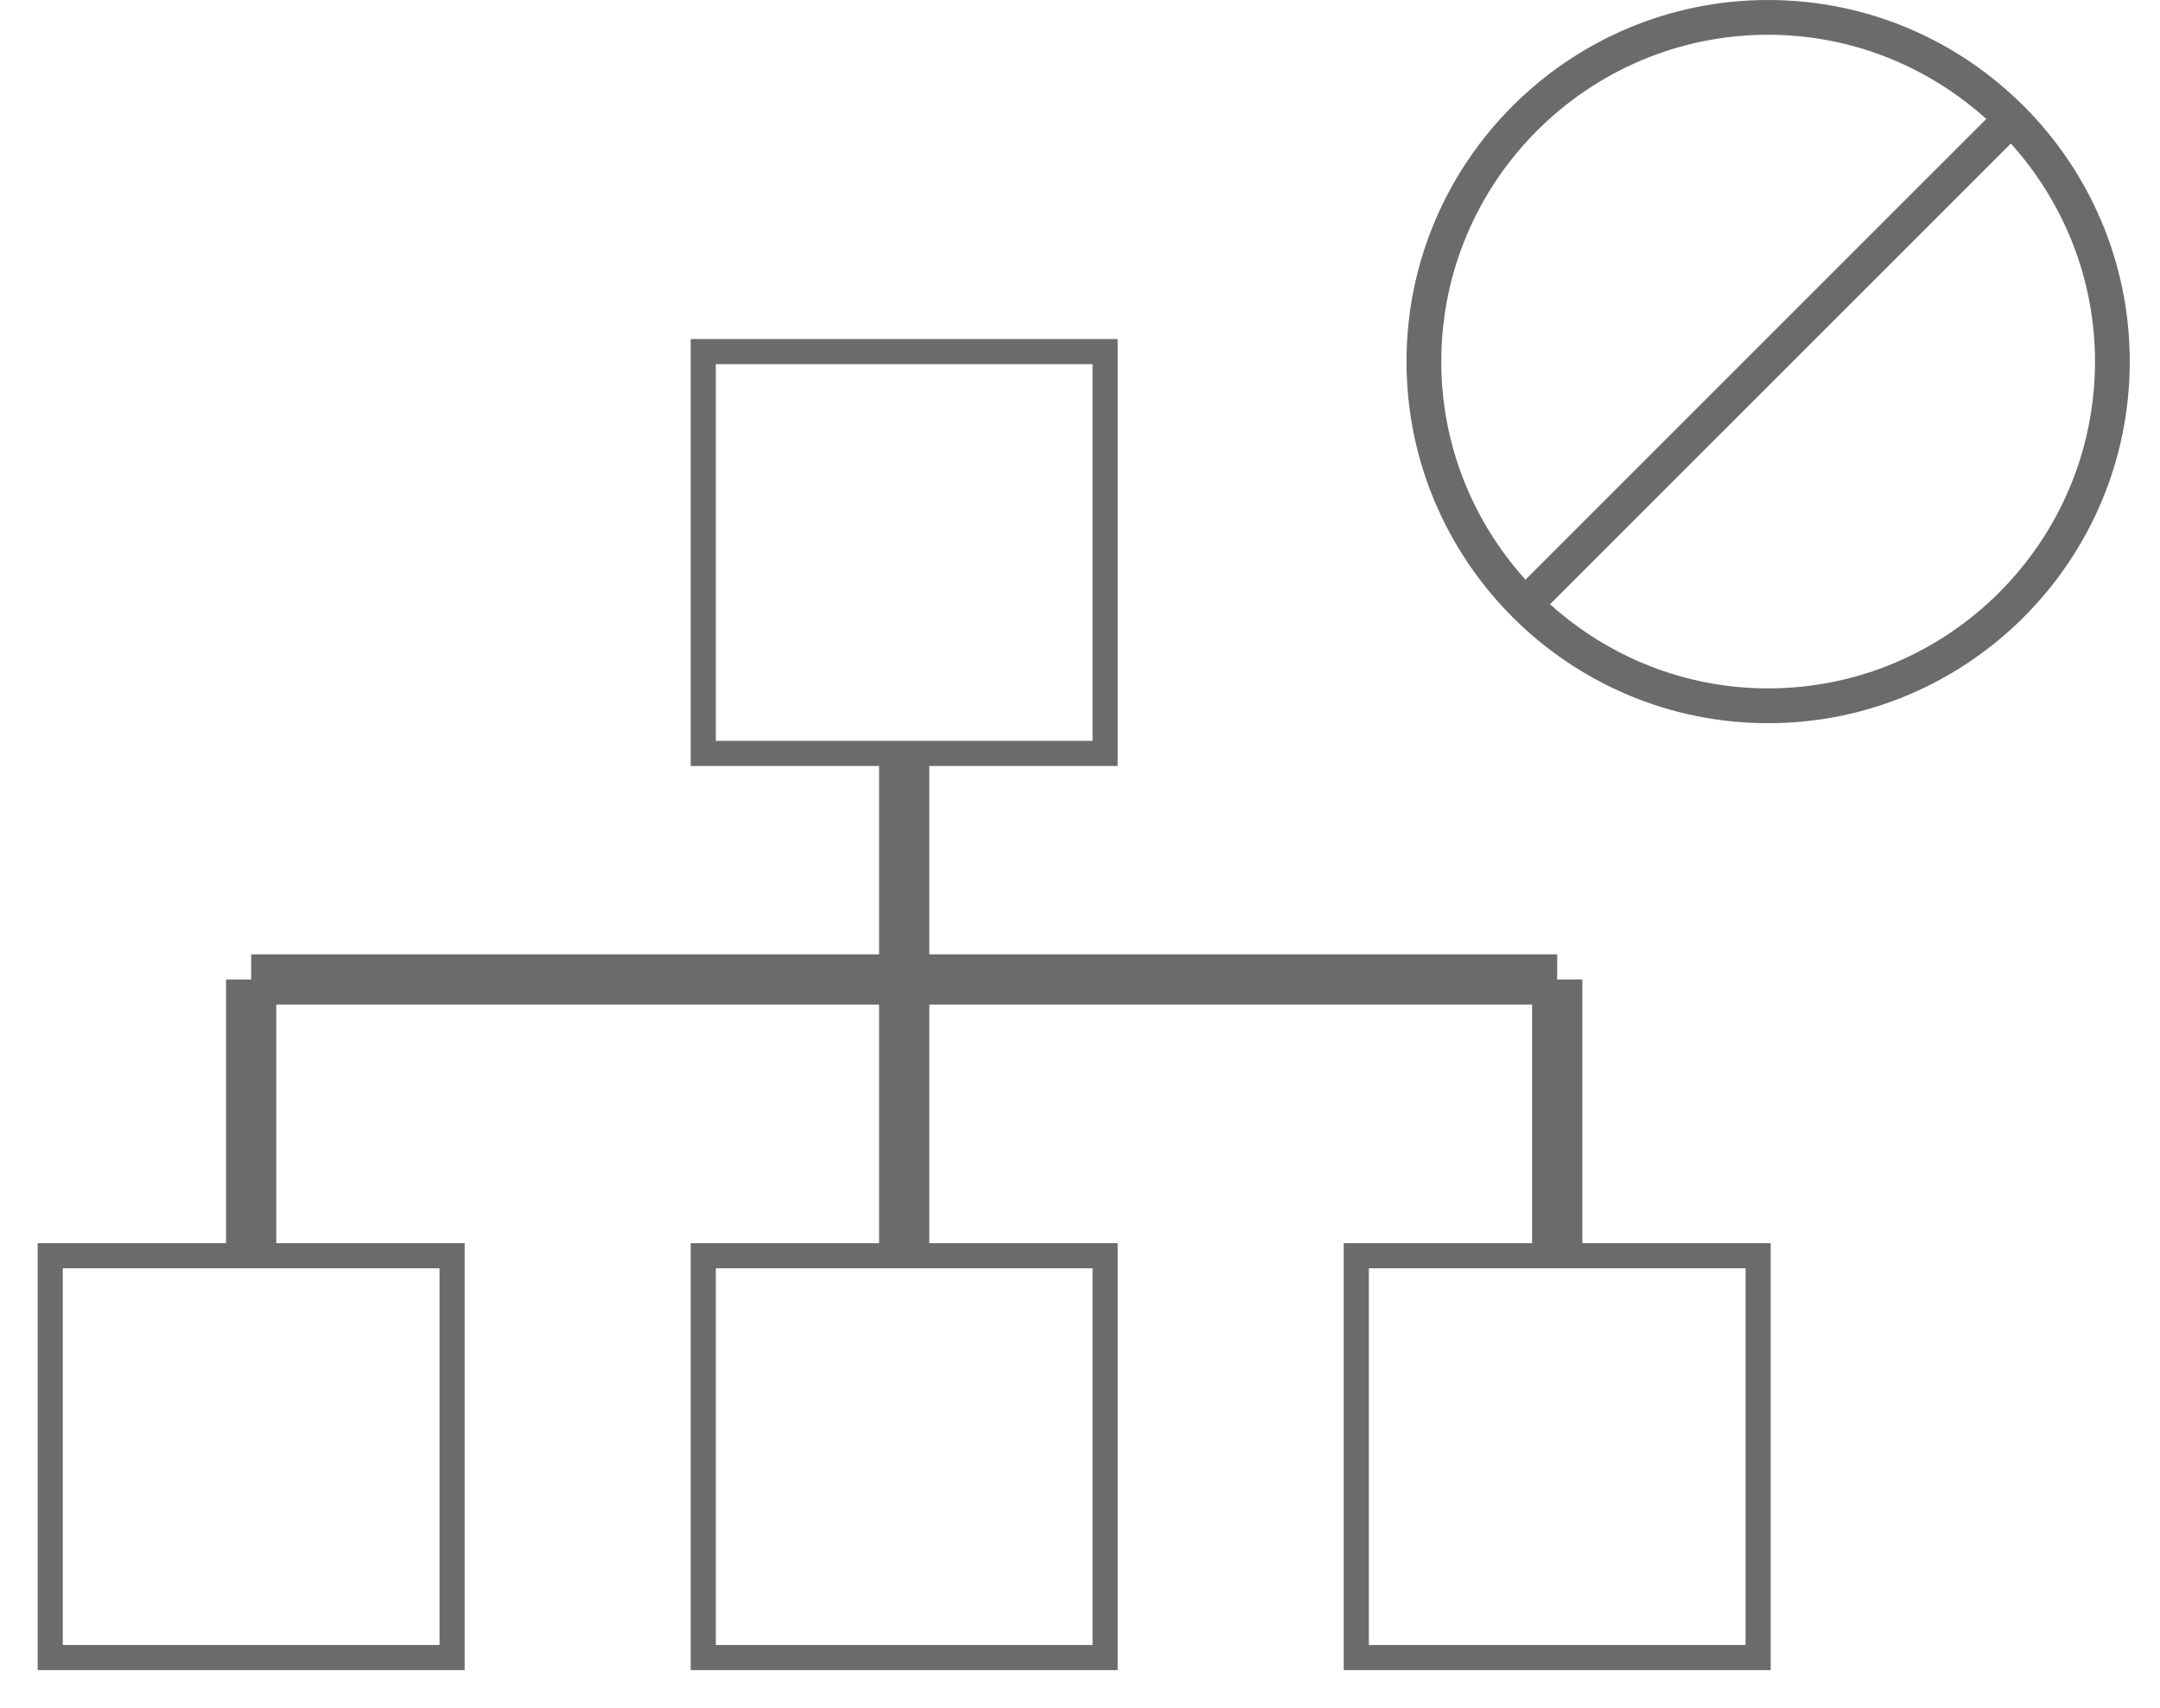
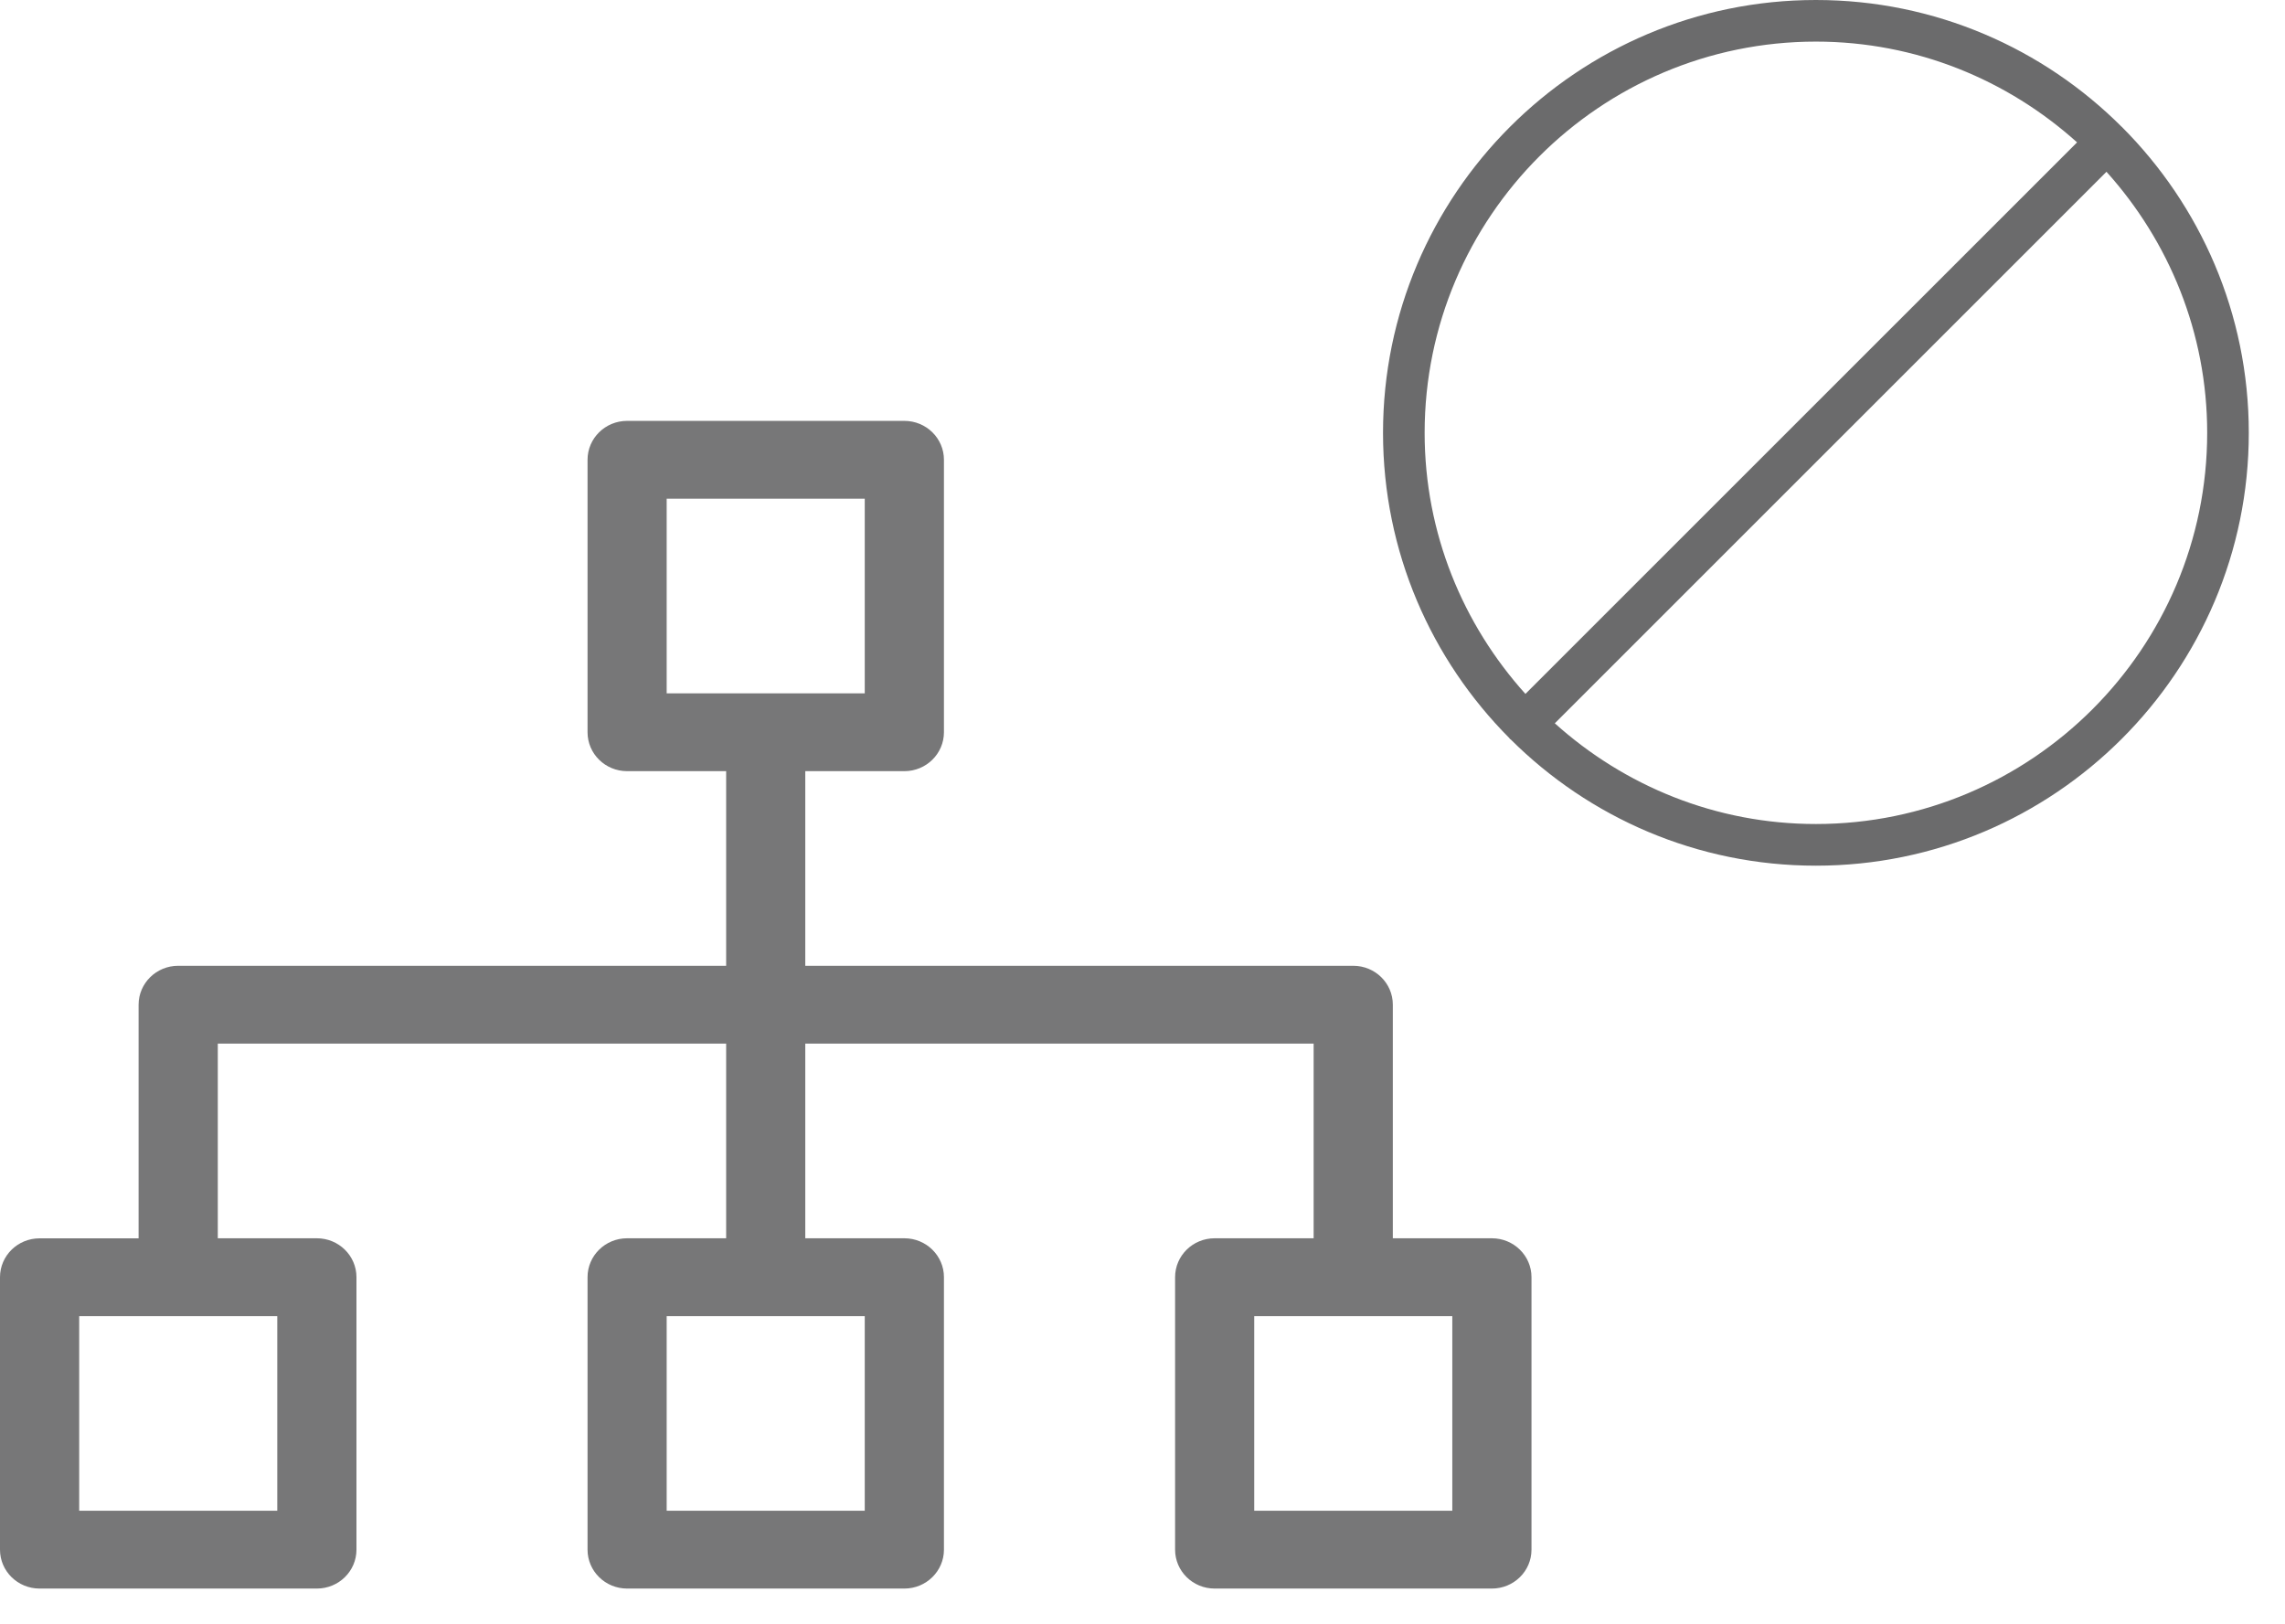
- <svg xmlns="http://www.w3.org/2000/svg" width="43px" height="34px" viewBox="0 0 43 34" version="1.1">
+ <svg xmlns="http://www.w3.org/2000/svg" width="38px" height="27px" viewBox="0 0 38 27" version="1.1">
  <g id="Weak-supervision" stroke="none" stroke-width="1" fill="none" fill-rule="evenodd">
-     <g id="No-rules" transform="translate(-450, -478)">
-       <g id="Group-9" transform="translate(235, 478)">
-         <g id="Group-12" transform="translate(216, 0)">
-           <g id="Group-4" transform="translate(0, 7)" stroke="#6B6B6C" stroke-linecap="square" stroke-width="0.5">
-             <path d="M16.75,8 L13,8 L13,0 L21,0 L21,8 L17.25,8 L17.25,12.25 L29.5,12.25 L29.75,12.25 L29.75,12.75 L29.5,12.75 L17.25,12.75 L17.25,18 L21,18 L21,26 L13,26 L13,18 L16.75,18 L16.75,12.75 L4.5,12.75 L4.25,12.75 L4.25,12.25 L4.5,12.25 L16.75,12.25 L16.75,8 Z M30.25,18 L34,18 L34,26 L26,26 L26,18 L29.75,18 L29.75,13 L29.75,12.75 L30.25,12.75 L30.25,13 L30.25,18 Z M4.25,18 L8,18 L8,26 L0,26 L0,18 L3.75,18 L3.75,13 L3.75,12.75 L4.25,12.75 L4.25,13 L4.25,18 Z" id="Combined-Shape" />
-           </g>
-           <g id="noun_empty-folder_355738" transform="translate(27, 0)" fill="#6B6B6C" fill-rule="nonzero">
-             <path d="M12.288,2.112 C12.288,2.112 12.288,2.112 12.288,2.111 C12.287,2.111 12.287,2.111 12.286,2.111 C10.983,0.807 9.183,0 7.199,0 C3.229,0 0,3.229 0,7.199 C0,9.178 0.803,10.972 2.1,12.275 C2.104,12.279 2.105,12.285 2.109,12.289 C2.114,12.294 2.119,12.295 2.124,12.299 C3.426,13.595 5.22,14.398 7.199,14.398 C11.168,14.398 14.398,11.168 14.398,7.199 C14.398,5.215 13.591,3.416 12.288,2.112 Z M7.199,0.692 C8.869,0.692 10.389,1.33 11.542,2.368 L2.368,11.541 C1.33,10.388 0.692,8.868 0.692,7.199 C0.692,3.611 3.611,0.692 7.199,0.692 Z M7.199,13.705 C5.53,13.705 4.01,13.068 2.857,12.03 L12.031,2.857 C13.068,4.01 13.706,5.53 13.706,7.199 C13.705,10.786 10.787,13.705 7.199,13.705 Z" id="Shape" />
-           </g>
+     <g id="No-rules" transform="translate(-453, -479)" fill-rule="nonzero">
+       <g id="noun_automation_2169311" transform="translate(453, 486)" fill="#777778">
+         <path d="M25.469,18.774 L25.469,14.242 C25.469,13.885 25.174,13.595 24.81,13.595 L23.163,13.595 L23.163,9.71 C23.163,9.352 22.868,9.063 22.505,9.063 L13.392,9.063 L13.392,5.826 L15.04,5.826 C15.403,5.826 15.698,5.536 15.698,5.178 L15.698,0.647 C15.698,0.29 15.403,0 15.04,0 L10.429,0 C10.065,0 9.771,0.29 9.771,0.647 L9.771,5.179 C9.771,5.536 10.065,5.826 10.429,5.826 L12.076,5.826 L12.076,9.063 L2.963,9.063 C2.6,9.063 2.305,9.353 2.305,9.71 L2.305,13.596 L0.658,13.596 C0.295,13.596 0,13.885 0,14.243 L0,18.774 C0,19.132 0.295,19.421 0.658,19.421 L5.269,19.421 C5.633,19.421 5.928,19.132 5.928,18.774 L5.928,14.242 C5.928,13.885 5.633,13.595 5.269,13.595 L3.622,13.595 L3.622,10.357 L12.076,10.357 L12.076,13.595 L10.429,13.595 C10.065,13.595 9.771,13.885 9.771,14.242 L9.771,18.774 C9.771,19.131 10.065,19.421 10.429,19.421 L15.04,19.421 C15.403,19.421 15.698,19.131 15.698,18.774 L15.698,14.242 C15.698,13.885 15.403,13.595 15.04,13.595 L13.392,13.595 L13.392,10.357 L21.846,10.357 L21.846,13.595 L20.2,13.595 C19.836,13.595 19.542,13.885 19.542,14.242 L19.542,18.774 C19.542,19.131 19.836,19.421 20.2,19.421 L24.81,19.421 C25.174,19.421 25.469,19.132 25.469,18.774 Z M11.087,1.294 L14.381,1.294 L14.381,4.532 L11.087,4.532 L11.087,1.294 Z M4.611,18.127 L1.317,18.127 L1.317,14.89 L4.611,14.89 L4.611,18.127 Z M14.381,18.127 L11.087,18.127 L11.087,14.89 L14.381,14.89 L14.381,18.127 Z M24.152,18.127 L20.858,18.127 L20.858,14.89 L24.152,14.89 L24.152,18.127 Z" id="Shape" />
+       </g>
+       <g id="Group-9" transform="translate(235, 479)" fill="#6B6B6C">
+         <g id="noun_empty-folder_355738" transform="translate(241, 0)">
+           <path d="M12.288,2.112 C12.288,2.112 12.288,2.112 12.288,2.111 C12.287,2.111 12.287,2.111 12.286,2.111 C10.983,0.807 9.183,0 7.199,0 C3.229,0 0,3.229 0,7.199 C0,9.178 0.803,10.972 2.1,12.275 C2.104,12.279 2.105,12.285 2.109,12.289 C2.114,12.294 2.119,12.295 2.124,12.299 C3.426,13.595 5.22,14.398 7.199,14.398 C11.168,14.398 14.398,11.168 14.398,7.199 C14.398,5.215 13.591,3.416 12.288,2.112 Z M7.199,0.692 C8.869,0.692 10.389,1.33 11.542,2.368 L2.368,11.541 C1.33,10.388 0.692,8.868 0.692,7.199 C0.692,3.611 3.611,0.692 7.199,0.692 Z M7.199,13.705 C5.53,13.705 4.01,13.068 2.857,12.03 L12.031,2.857 C13.068,4.01 13.706,5.53 13.706,7.199 C13.705,10.786 10.787,13.705 7.199,13.705 Z" id="Shape" />
        </g>
      </g>
    </g>
  </g>
</svg>
